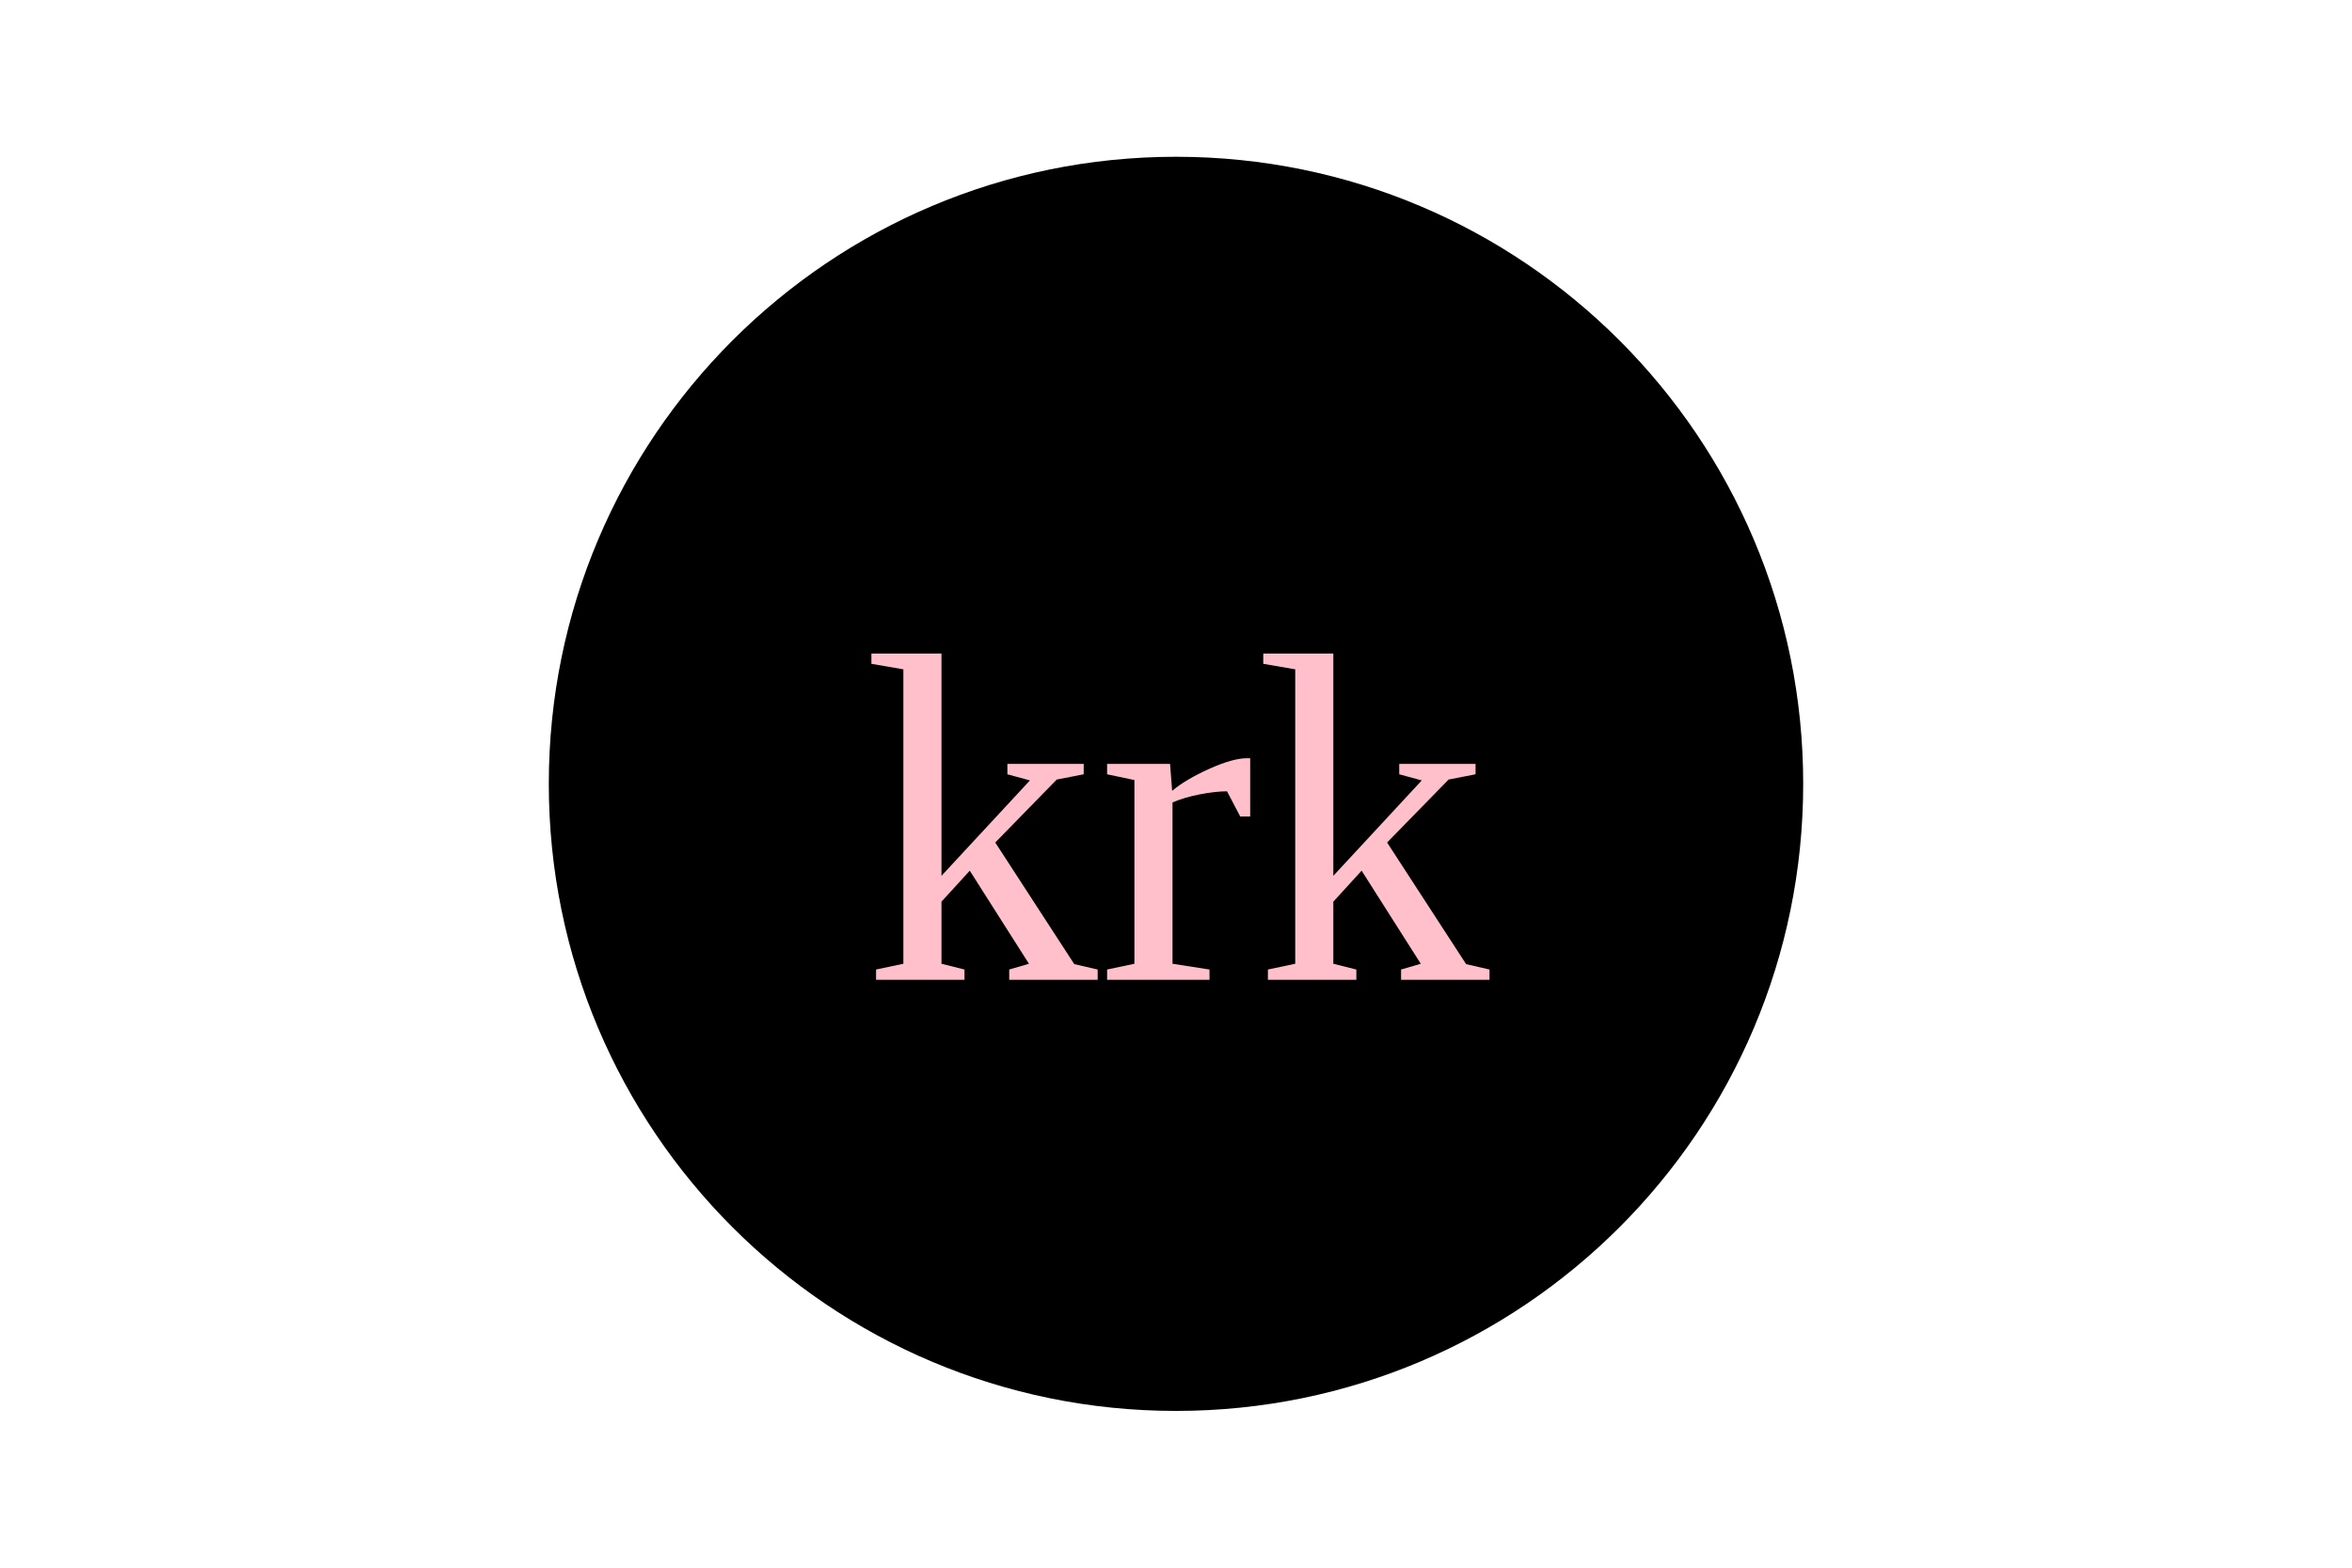
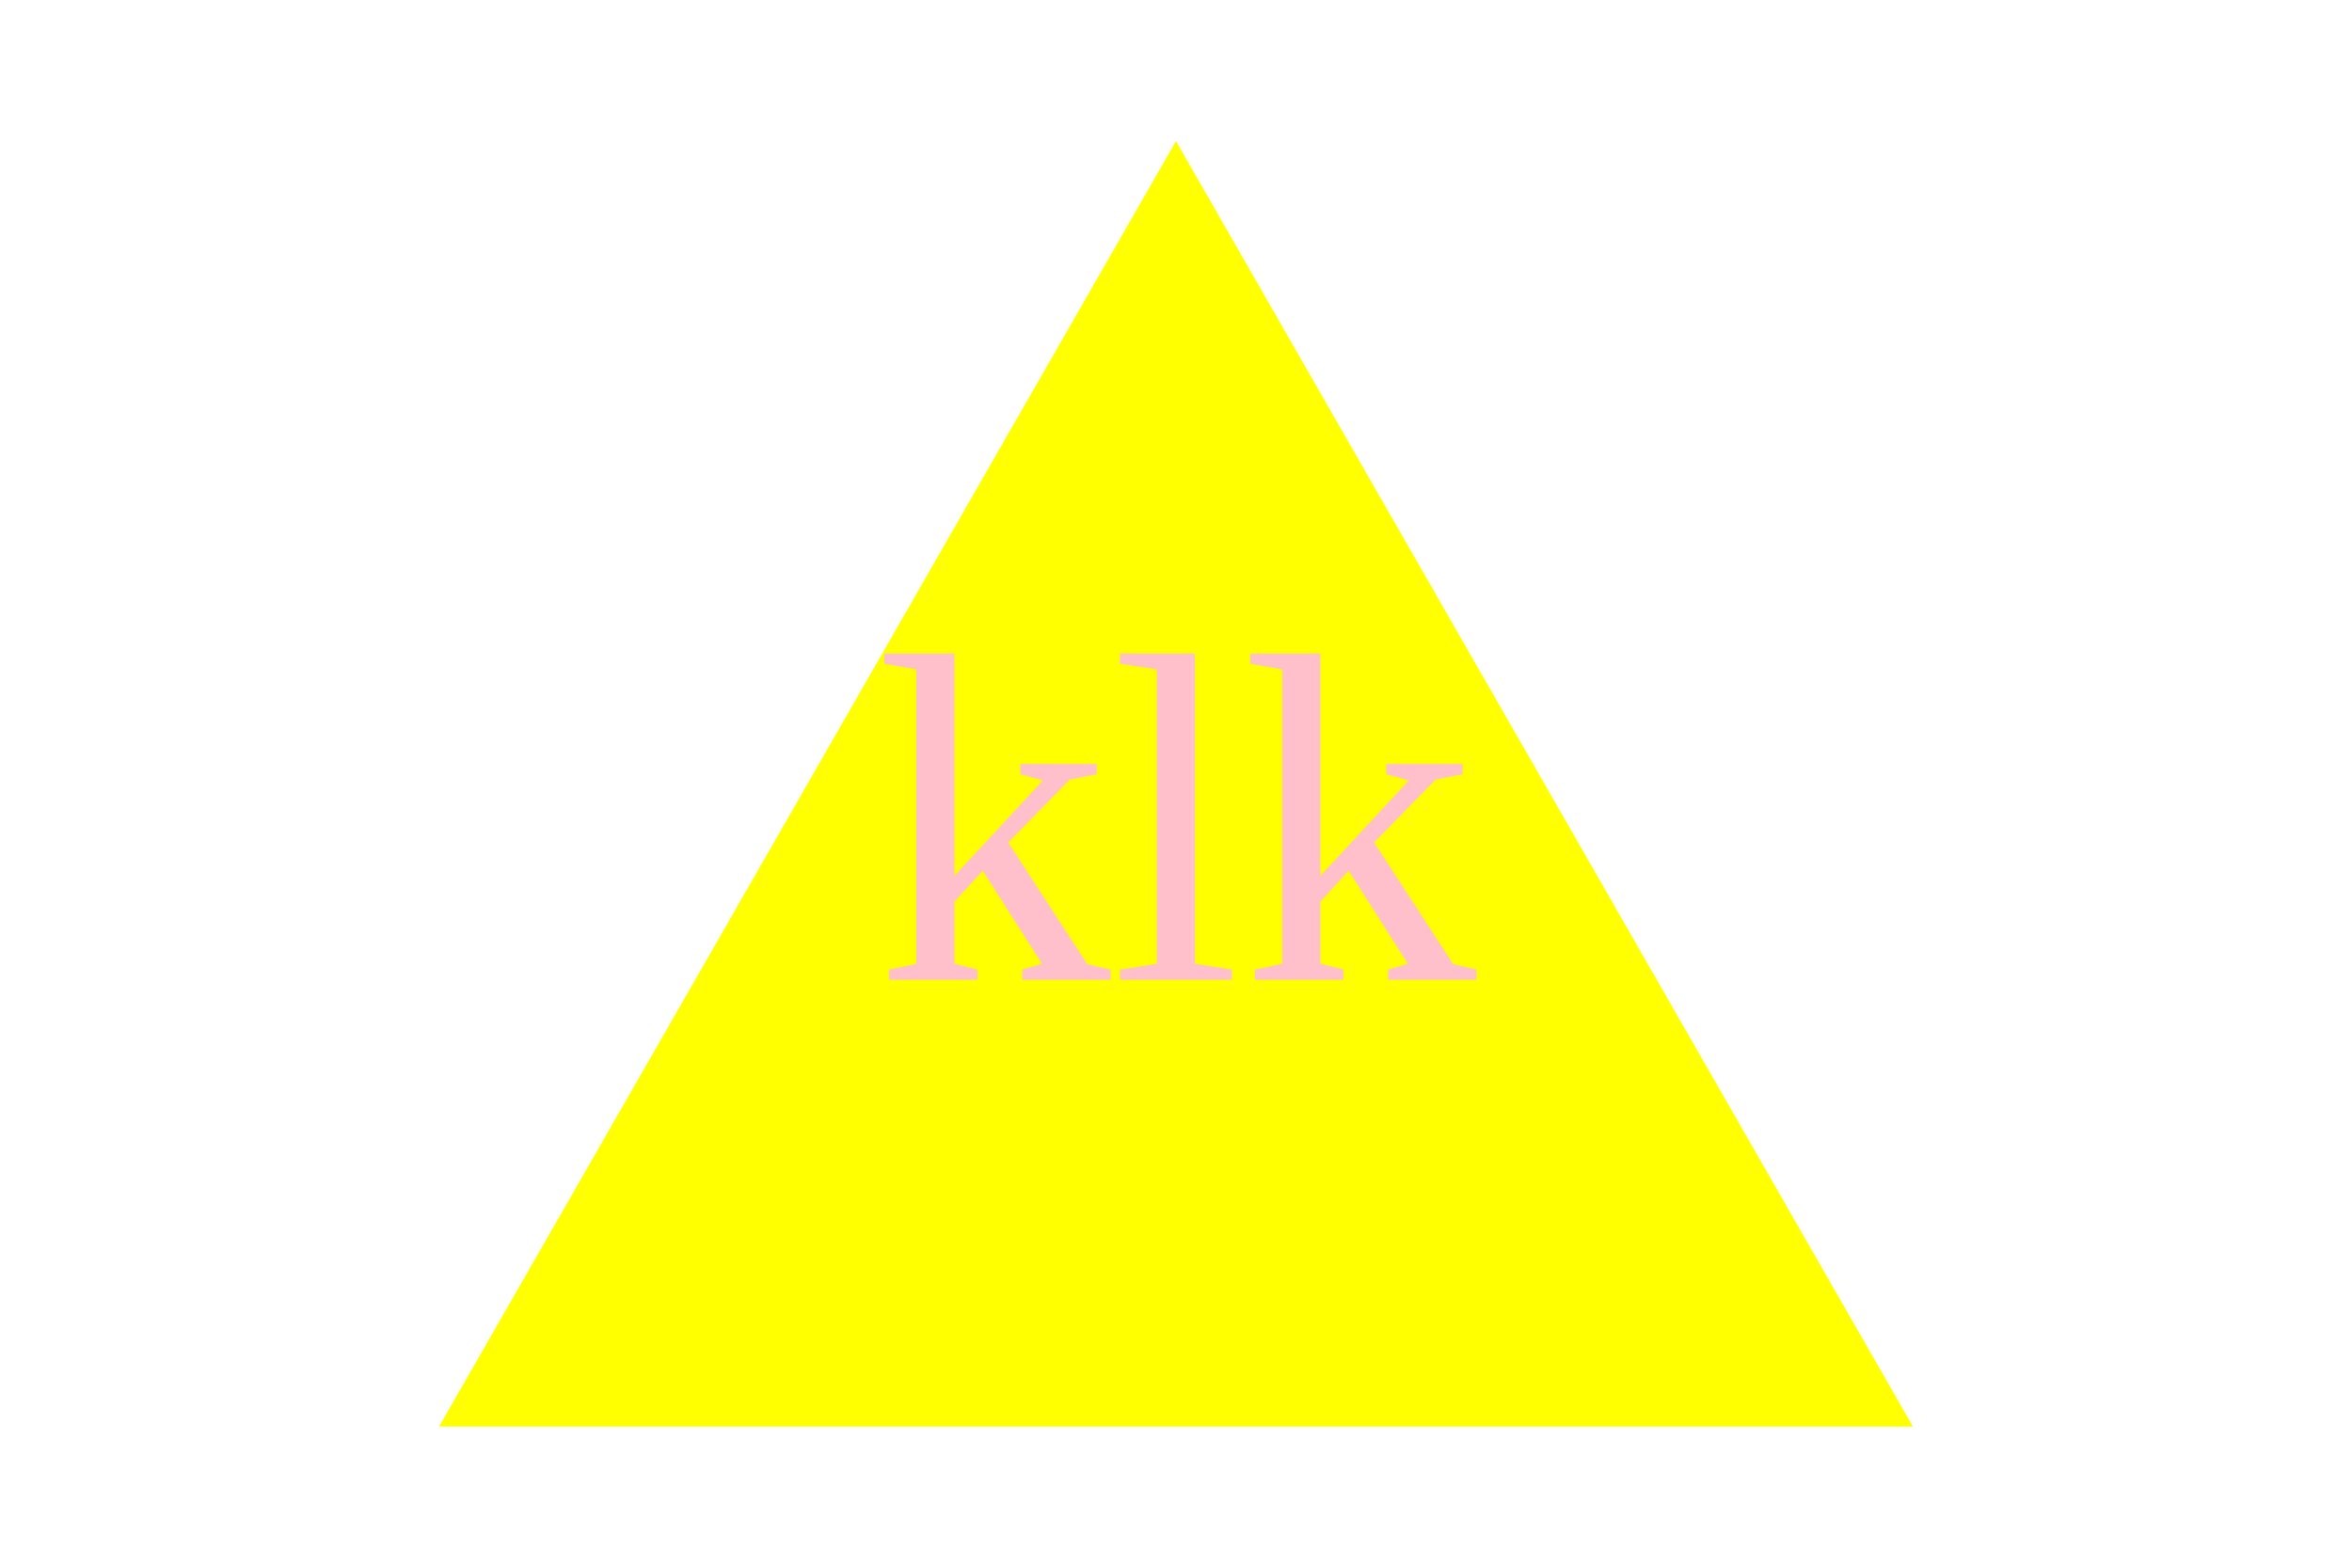
<svg xmlns="http://www.w3.org/2000/svg" version="1.1" width="300" height="200">
-   <circle cx="150" cy="100" r="80" fill="" />
-   <text x="150" y="125" font-size="60" text-anchor="middle" fill="pink">krk</text>
+   <polygon points="150, 18 244, 182 56, 182" fill="yellow" />
+   <text x="150" y="125" font-size="60" text-anchor="middle" fill="pink">klk</text>
</svg>
